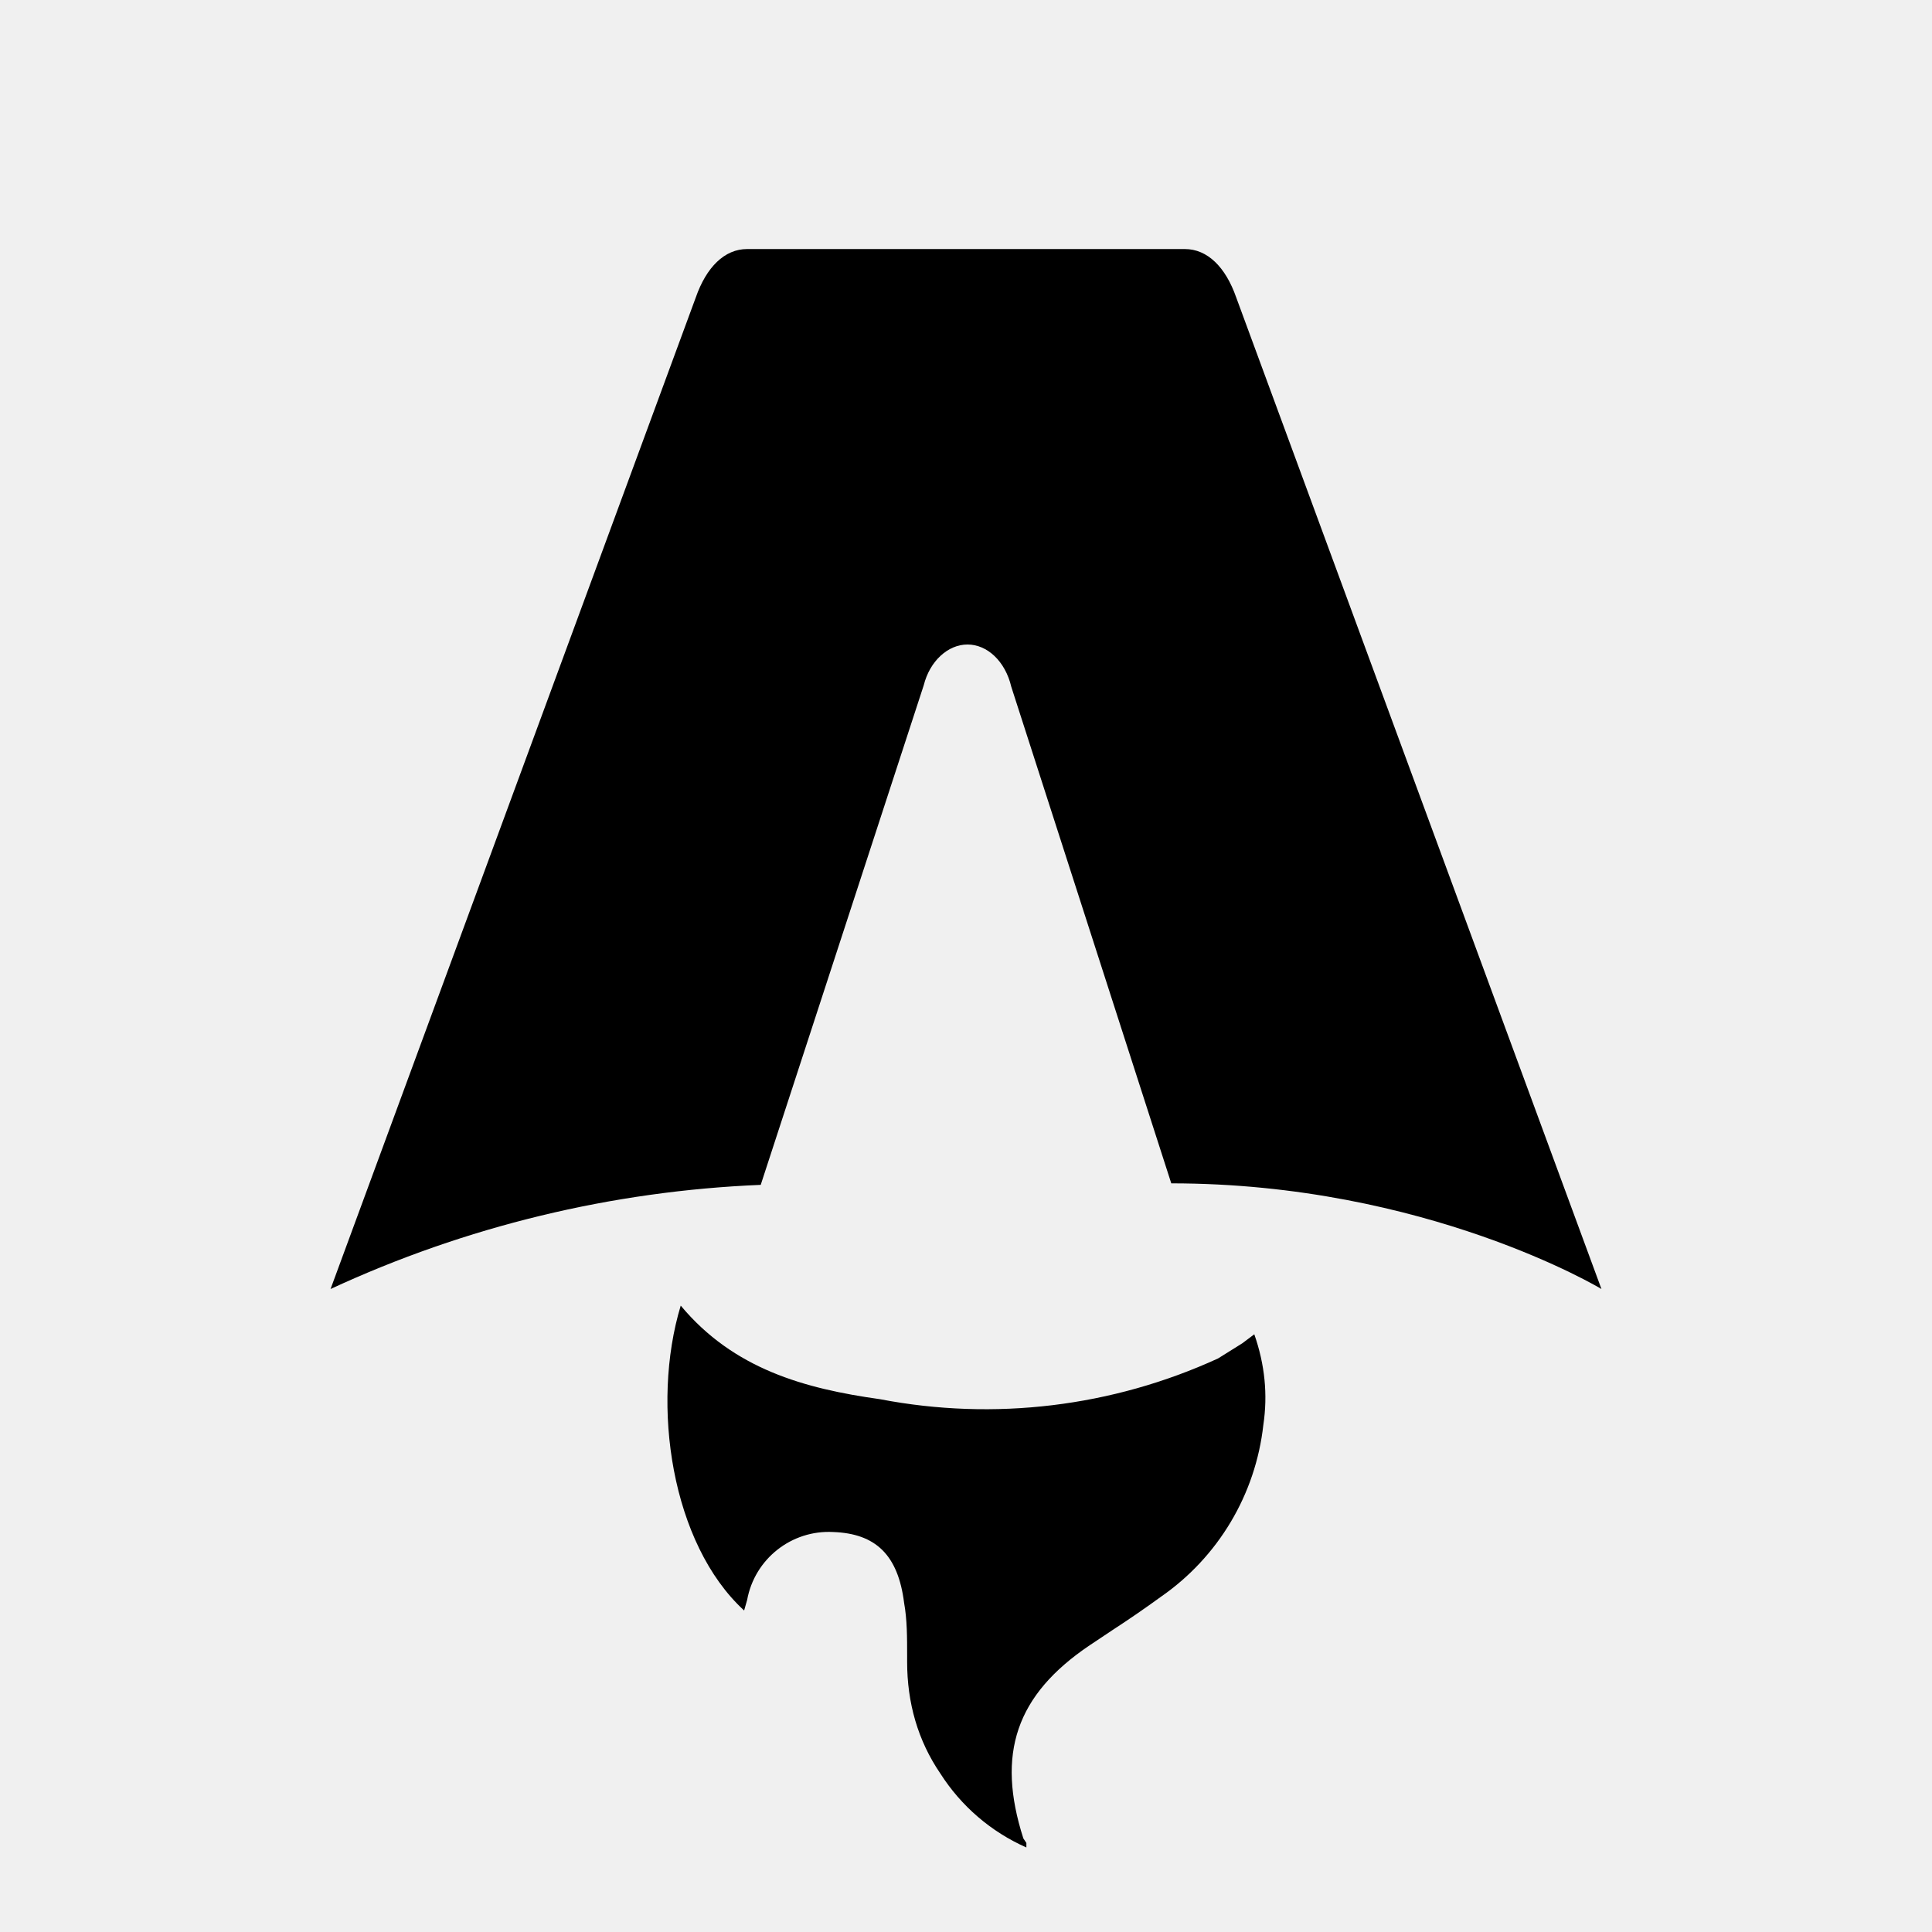
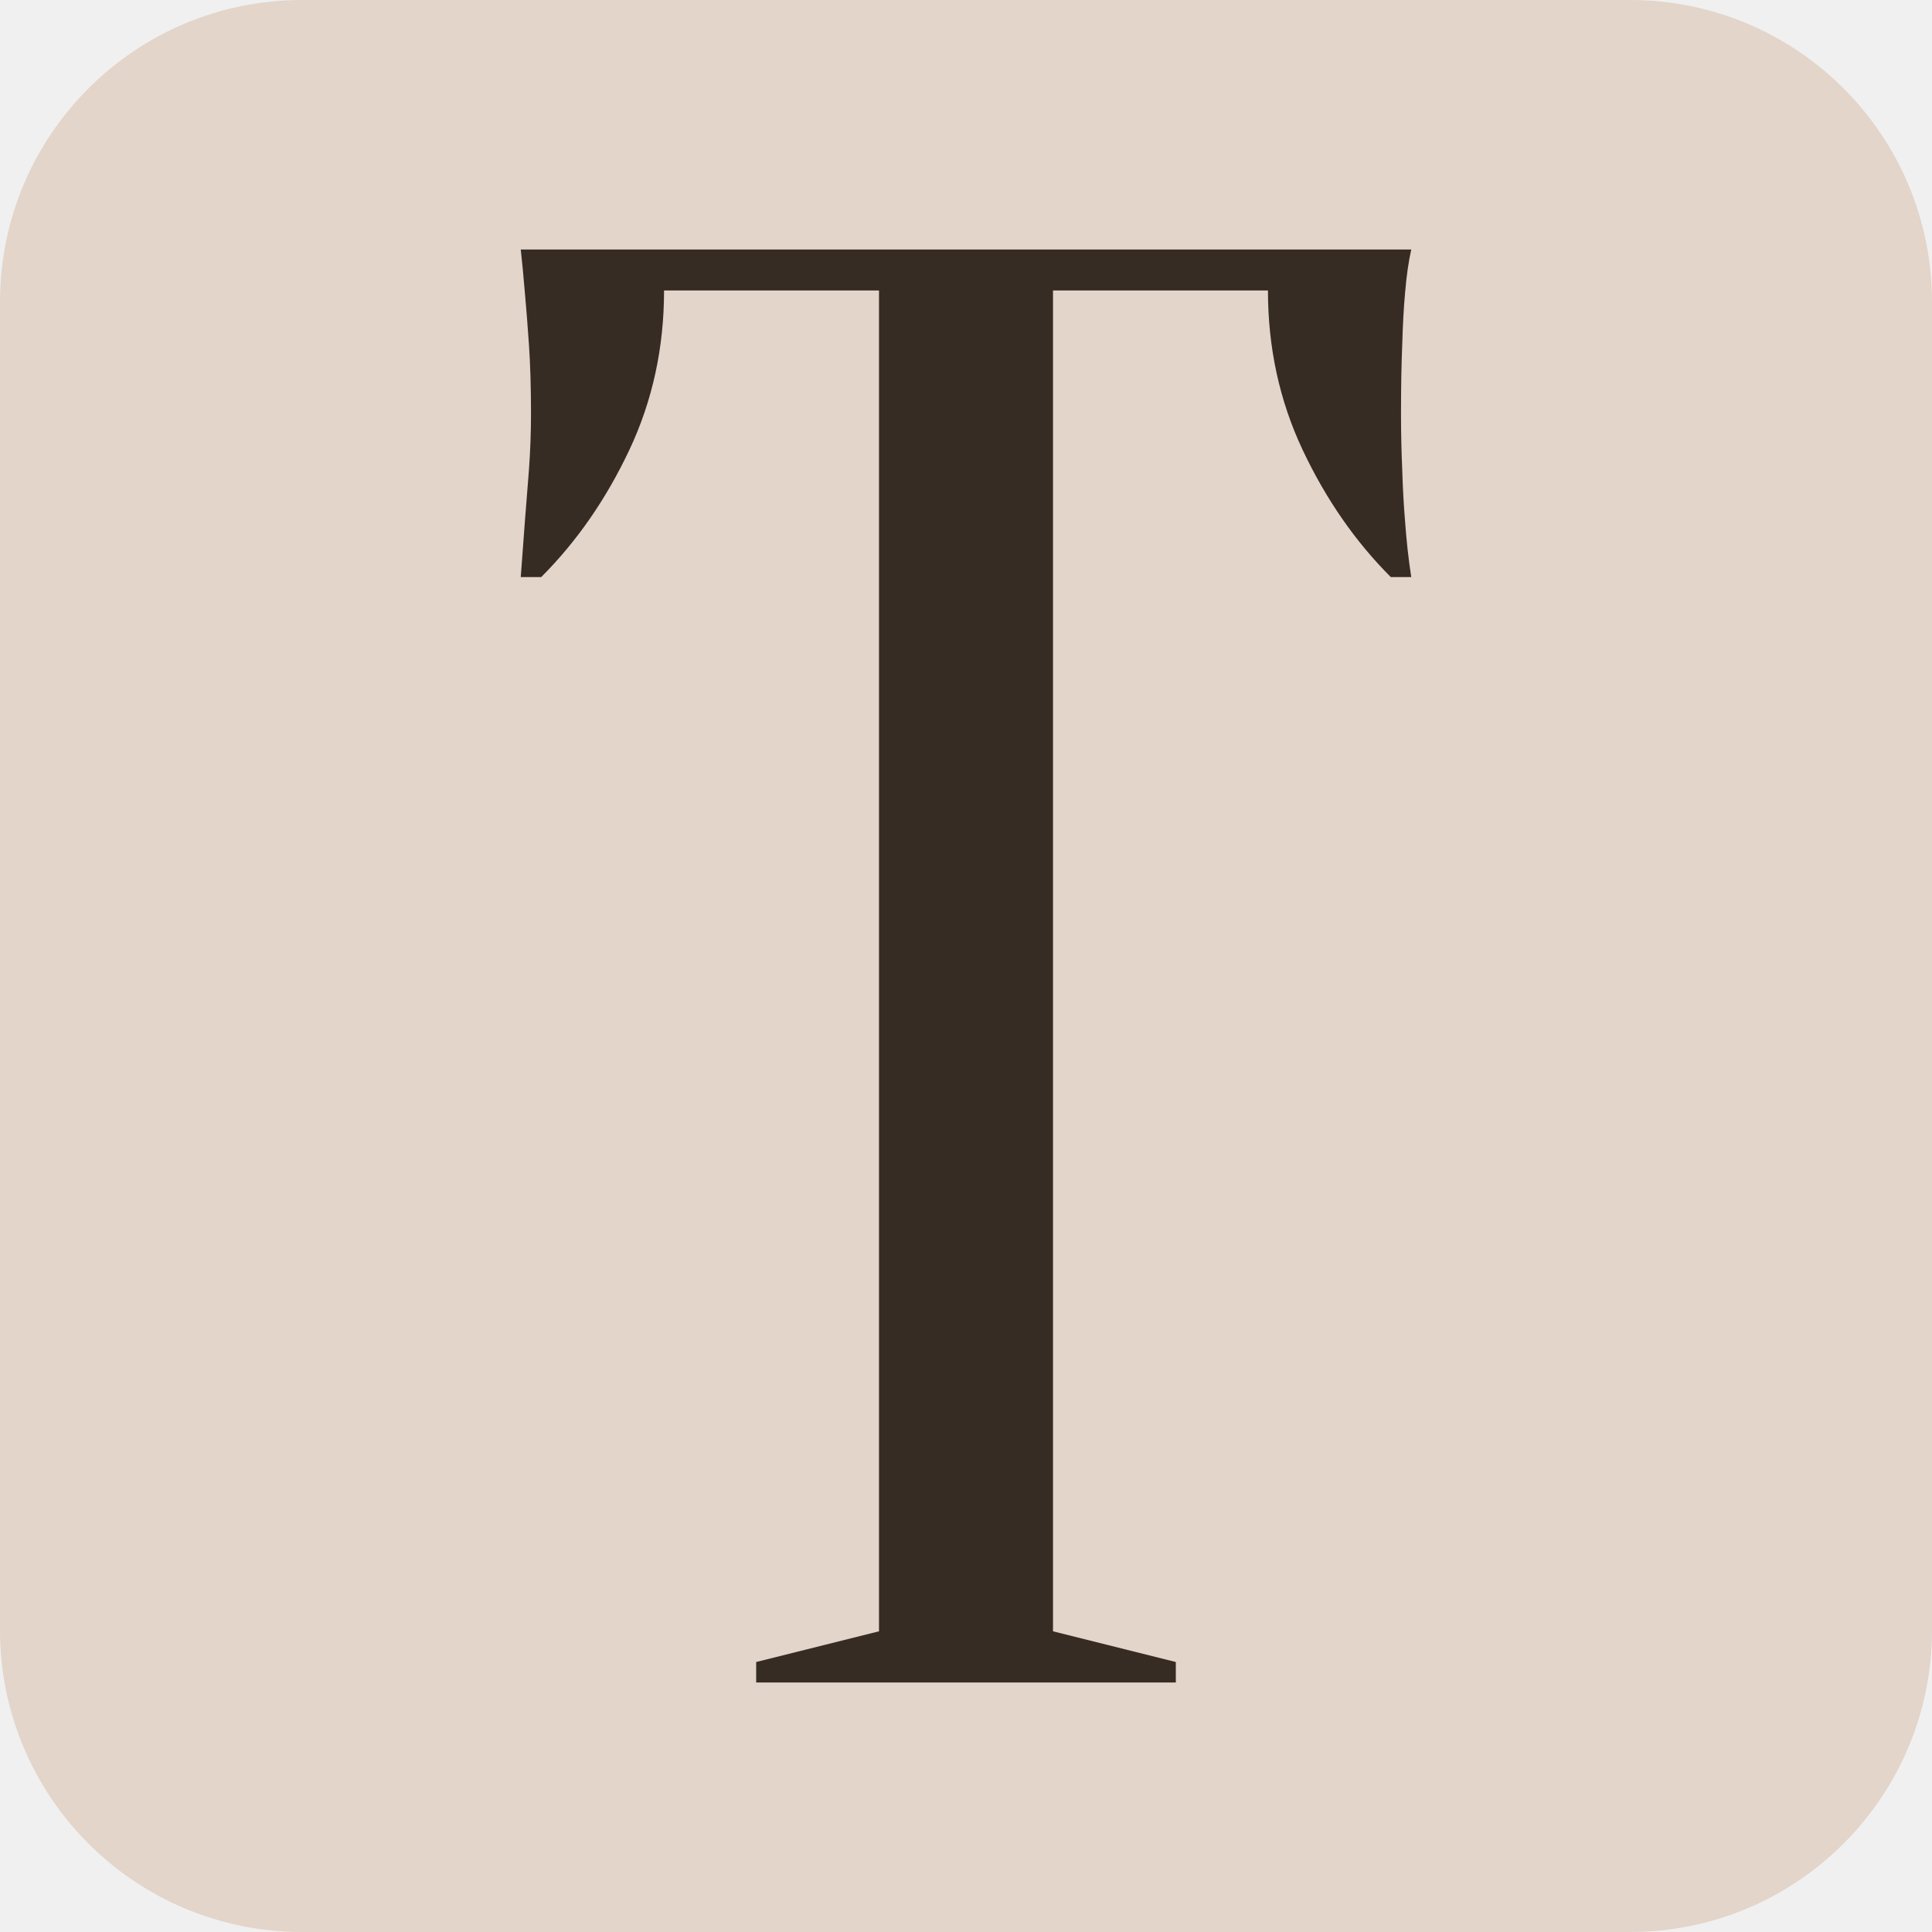
- <svg xmlns="http://www.w3.org/2000/svg" fill="none" viewBox="0 0 128 128">
-   <path d="M50.4 78.5a75.1 75.1 0 0 0-28.5 6.9l24.2-65.7c.7-2 1.9-3.2 3.4-3.2h29c1.5 0 2.7 1.2 3.4 3.2l24.2 65.7s-11.6-7-28.5-7L67 45.5c-.4-1.7-1.6-2.8-2.9-2.8-1.3 0-2.5 1.1-2.9 2.7L50.4 78.5Zm-1.1 28.2Zm-4.2-20.2c-2 6.6-.6 15.8 4.2 20.2a17.5 17.5 0 0 1 .2-.7 5.5 5.5 0 0 1 5.7-4.5c2.8.1 4.3 1.5 4.7 4.7.2 1.1.2 2.3.2 3.5v.4c0 2.7.7 5.2 2.2 7.4a13 13 0 0 0 5.7 4.9v-.3l-.2-.3c-1.8-5.6-.5-9.5 4.4-12.8l1.5-1a73 73 0 0 0 3.2-2.2 16 16 0 0 0 6.8-11.4c.3-2 .1-4-.6-6l-.8.6-1.6 1a37 37 0 0 1-22.4 2.7c-5-.7-9.7-2-13.2-6.2Z" />
-   <style>
-         path { fill: #000; }
-         @media (prefers-color-scheme: dark) {
-             path { fill: #FFF; }
-         }
-     </style>
+ <svg xmlns="http://www.w3.org/2000/svg" width="512" height="512" viewBox="0 0 512 512" version="1.1" id="svg1" xml:space="preserve">
+   <defs id="defs1" />
+   <g id="layer1">
+     <rect style="fill:#e3d5ca;fill-opacity:1" id="rect1" width="512" height="512" x="0" y="0" rx="80" ry="80" />
+     <path d="m 279.056,432.312 32.55,8.138 V 445.875 H 200.394 v -5.425 l 32.55,-8.138 V 76.975 h -56.962 q 0,22.785 -9.223,42.315 -9.222,19.53 -23.328,33.635 h -5.425 q 0.542,-7.053 1.085,-14.648 0.542,-6.51 1.085,-13.779 0.543,-7.378 0.543,-14.973 0,-10.307 -0.543,-18.228 -0.542,-7.812 -1.085,-13.779 -0.542,-6.51 -1.085,-11.393 h 235.988 q -1.085,4.882 -1.627,11.393 -0.543,5.968 -0.759,13.779 -0.326,7.921 -0.326,18.228 0,7.595 0.326,14.973 0.217,7.269 0.759,13.779 0.542,7.595 1.627,14.648 h -5.425 Q 354.464,138.82 345.241,119.29 336.019,99.76 336.019,76.975 h -56.962 z" id="path1" style="fill:#372c24;fill-opacity:1;stroke-width:10.85" />
+   </g>
</svg>
